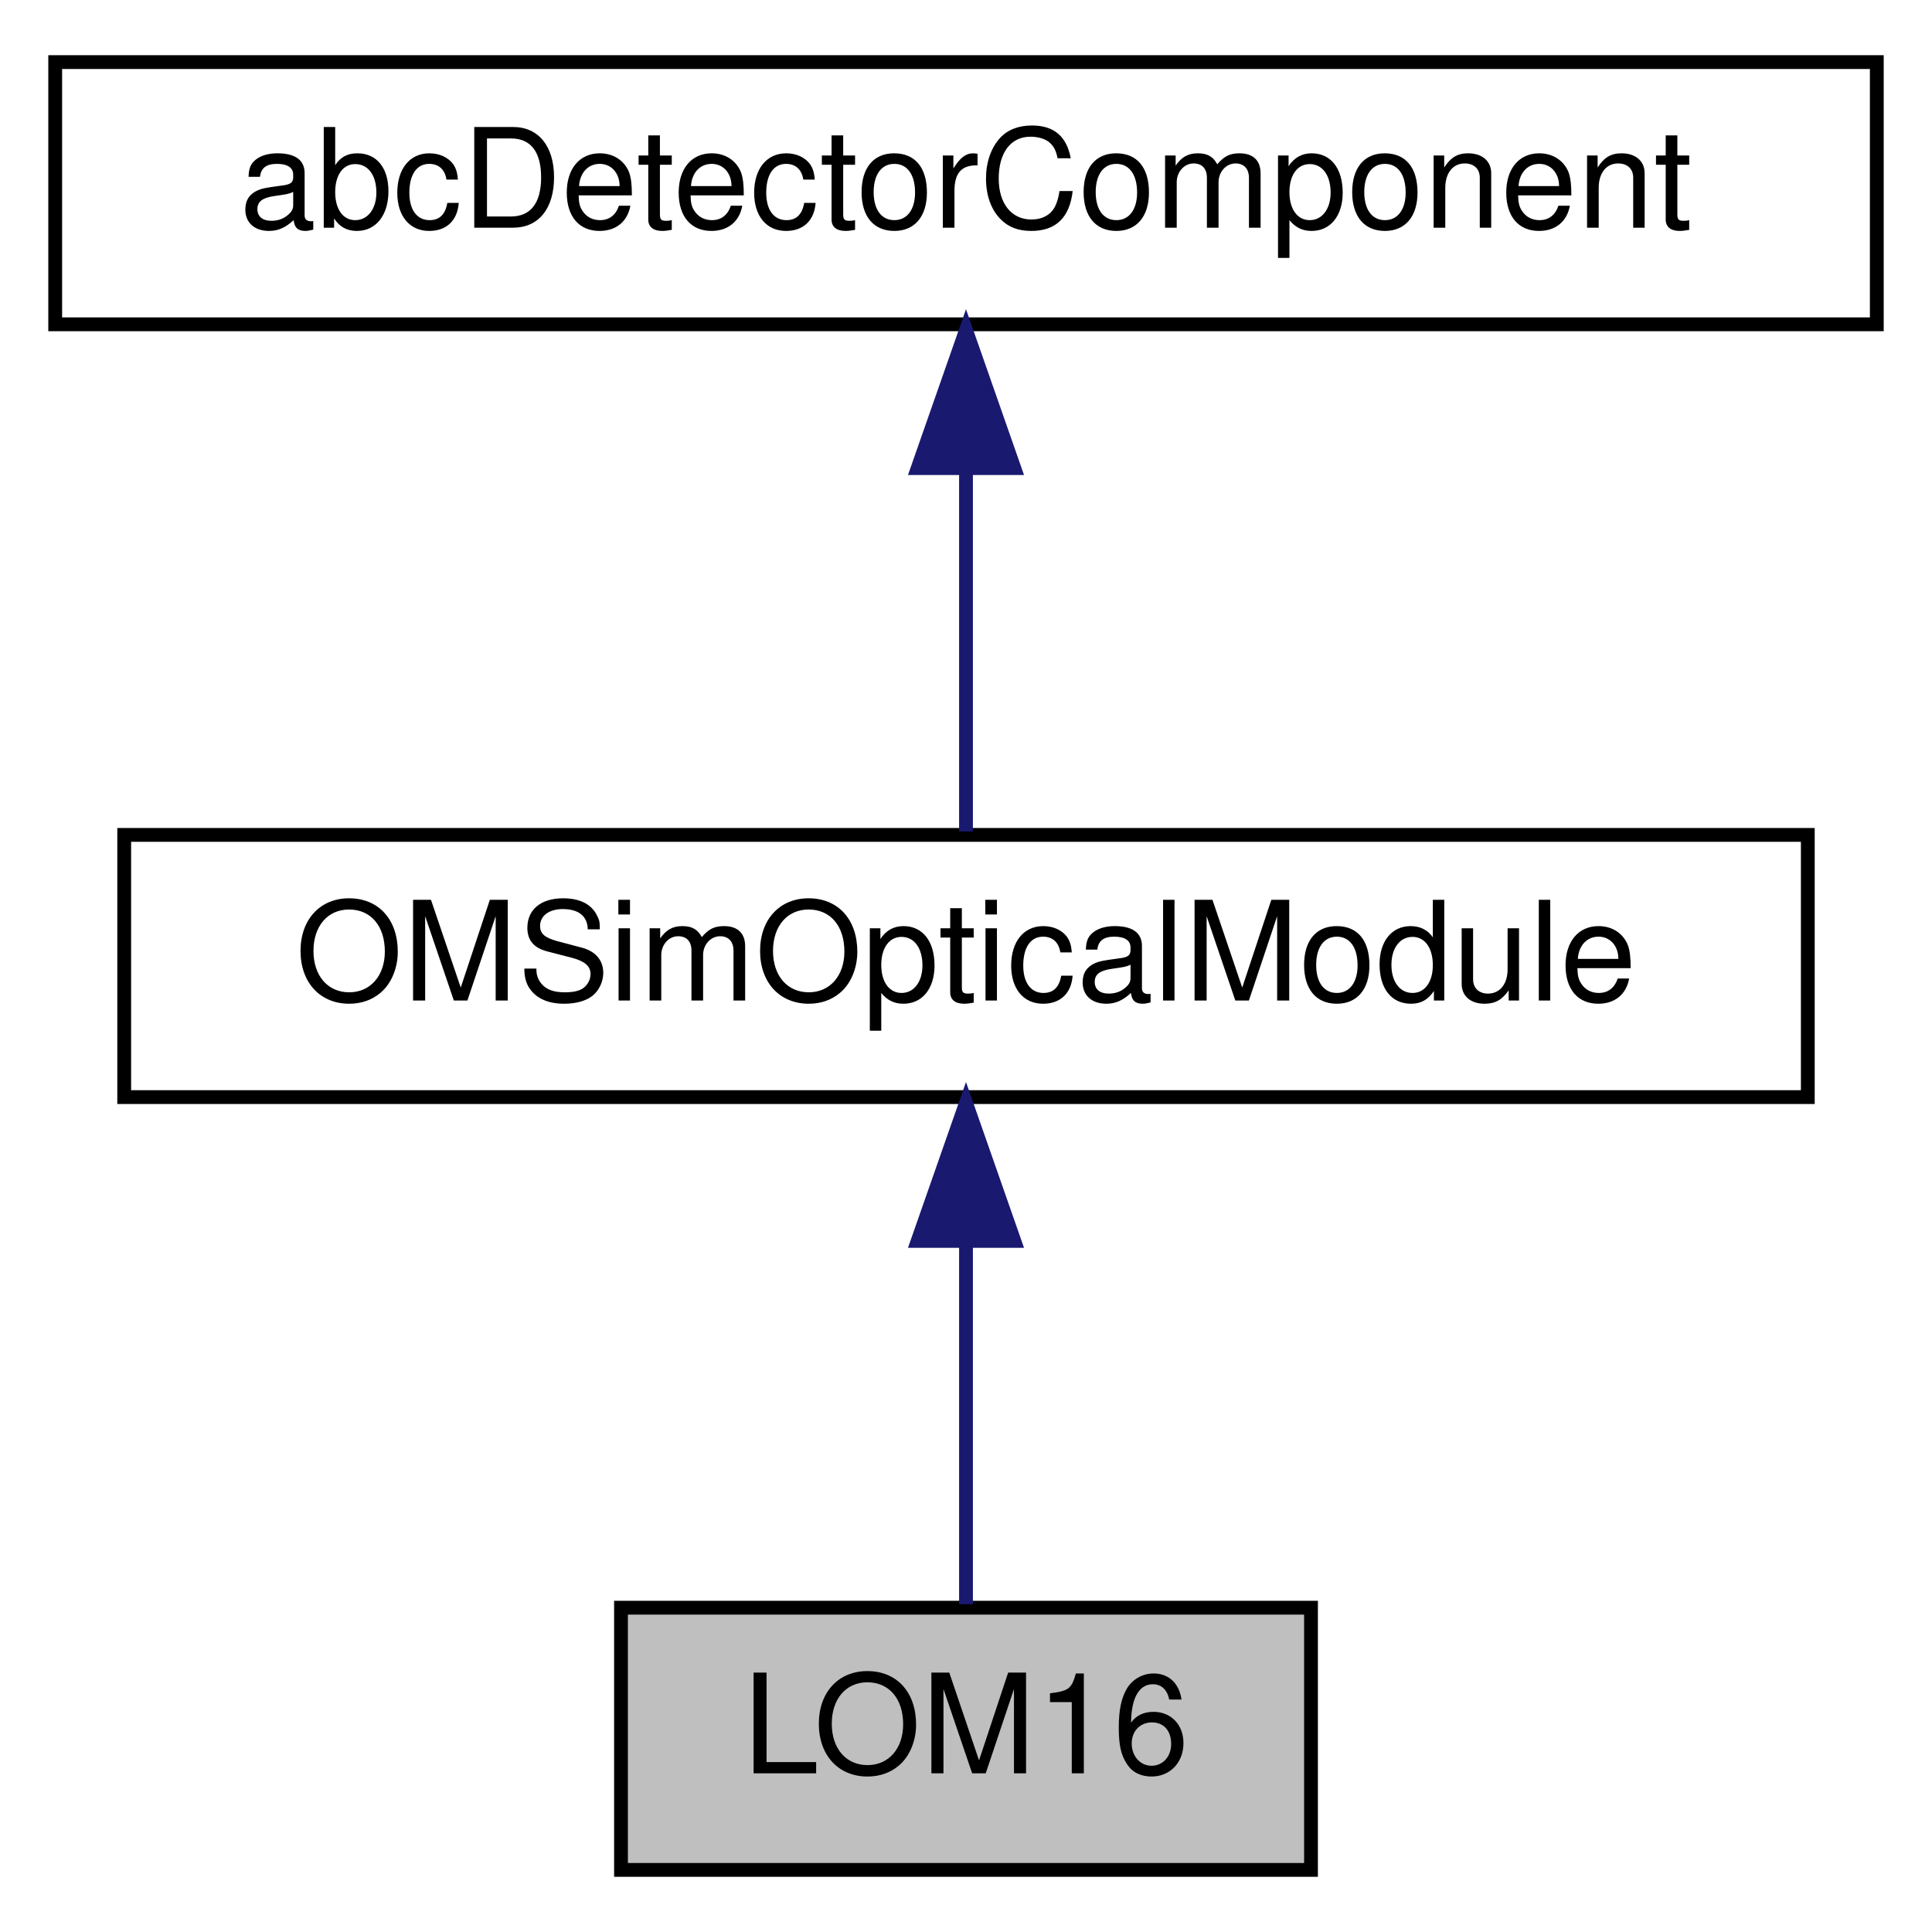
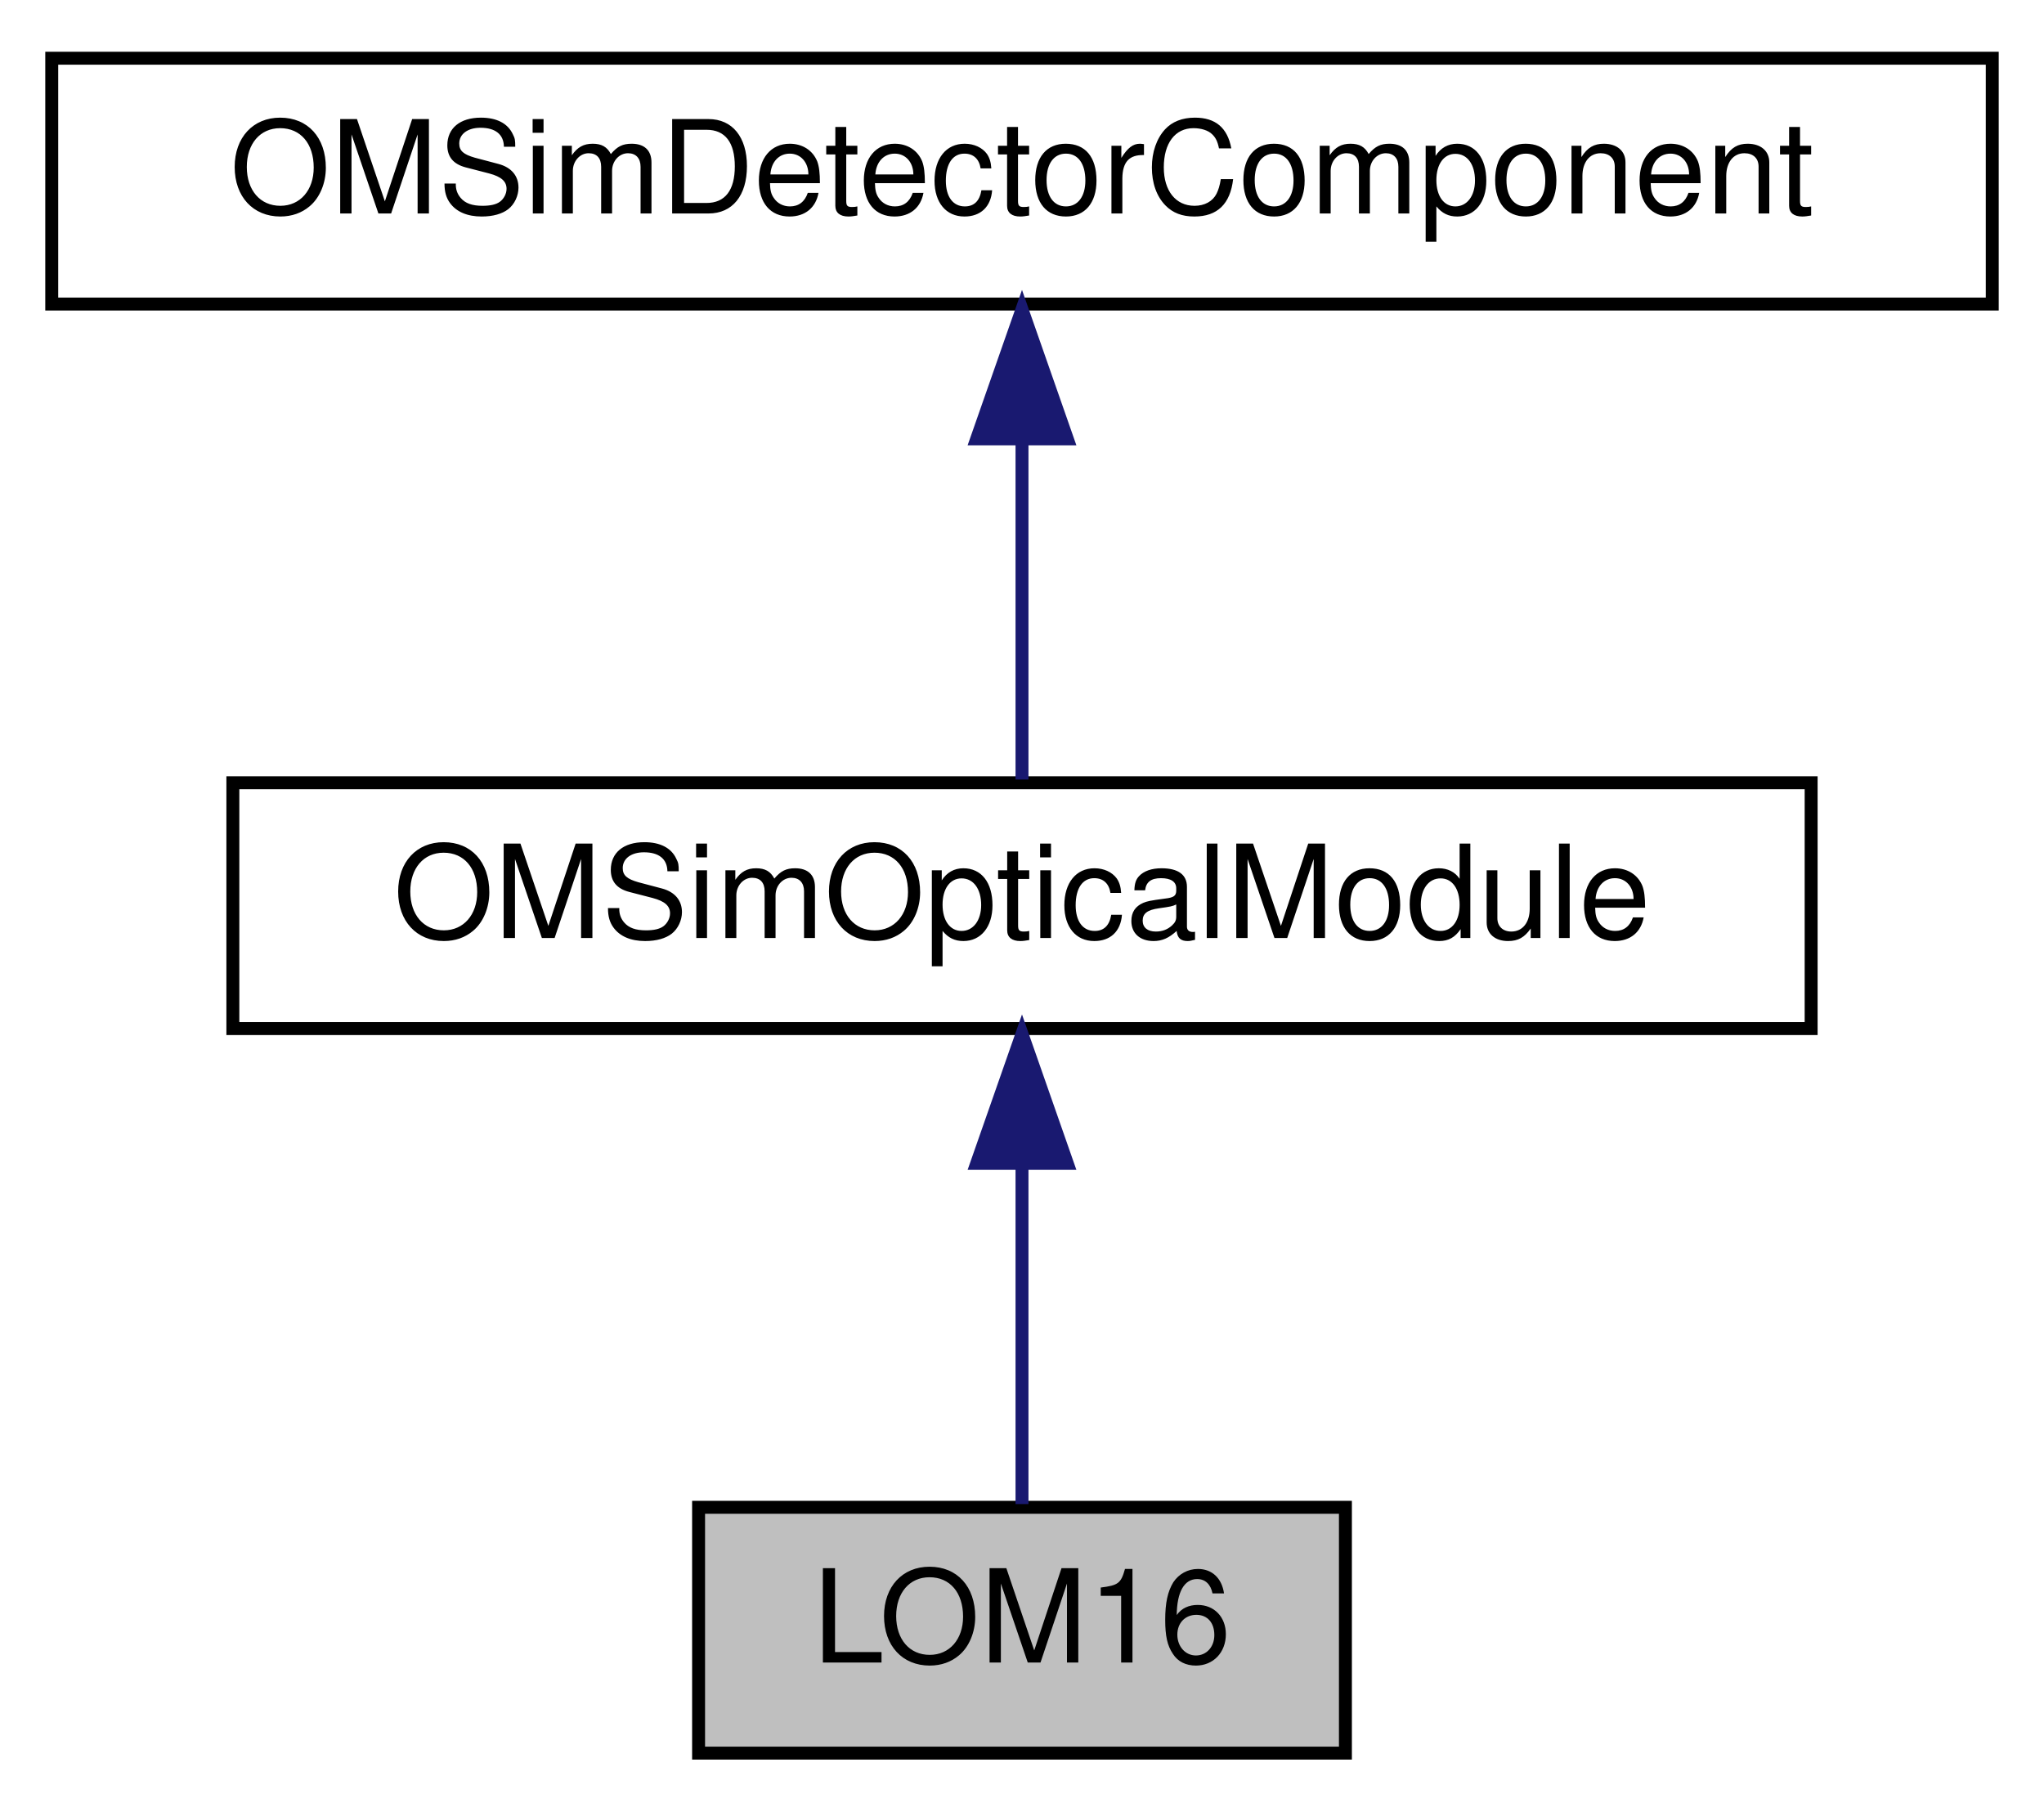
- <svg xmlns="http://www.w3.org/2000/svg" xmlns:xlink="http://www.w3.org/1999/xlink" width="140pt" height="140pt" viewBox="0.00 0.00 140.00 140.00">
+ <svg xmlns="http://www.w3.org/2000/svg" xmlns:xlink="http://www.w3.org/1999/xlink" width="158pt" height="140pt" viewBox="0.00 0.00 158.00 140.00">
  <g id="graph0" class="graph" transform="scale(1 1) rotate(0) translate(4 136)">
    <g id="node1" class="node">
      <g id="a_node1">
        <a xlink:title=" ">
-           <polygon fill="#bfbfbf" stroke="black" points="41,-0.5 41,-19.5 91,-19.5 91,-0.5 41,-0.5" />
-           <text text-anchor="middle" x="66" y="-7.5" font-family="Helvetica,sans-Serif" font-size="10.00">LOM16</text>
+           <polygon fill="#bfbfbf" stroke="black" points="50,-0.5 50,-19.5 100,-19.5 100,-0.5 50,-0.5" />
+           <text text-anchor="middle" x="75" y="-7.5" font-family="Helvetica,sans-Serif" font-size="10.00">LOM16</text>
        </a>
      </g>
    </g>
    <g id="node2" class="node">
      <g id="a_node2">
        <a xlink:href="class_o_m_sim_optical_module.html" target="_top" xlink:title="Base class for OMs works as interface.">
-           <polygon fill="none" stroke="black" points="5,-56.5 5,-75.5 127,-75.5 127,-56.5 5,-56.5" />
-           <text text-anchor="middle" x="66" y="-63.5" font-family="Helvetica,sans-Serif" font-size="10.00">OMSimOpticalModule</text>
+           <polygon fill="none" stroke="black" points="14,-56.5 14,-75.5 136,-75.5 136,-56.5 14,-56.5" />
+           <text text-anchor="middle" x="75" y="-63.5" font-family="Helvetica,sans-Serif" font-size="10.00">OMSimOpticalModule</text>
        </a>
      </g>
    </g>
    <g id="edge1" class="edge">
-       <path fill="none" stroke="midnightblue" d="M66,-45.8C66,-36.91 66,-26.78 66,-19.75" />
-       <polygon fill="midnightblue" stroke="midnightblue" points="62.5,-46.08 66,-56.08 69.5,-46.08 62.5,-46.08" />
+       <path fill="none" stroke="midnightblue" d="M75,-45.8C75,-36.91 75,-26.78 75,-19.75" />
+       <polygon fill="midnightblue" stroke="midnightblue" points="71.5,-46.08 75,-56.08 78.5,-46.08 71.5,-46.08" />
    </g>
    <g id="node3" class="node">
      <g id="a_node3">
-         <a xlink:href="classabc_detector_component.html" target="_top" xlink:title="Abstract base class used for constructing detector components.">
-           <polygon fill="none" stroke="black" points="0,-112.5 0,-131.5 132,-131.5 132,-112.5 0,-112.5" />
-           <text text-anchor="middle" x="66" y="-119.5" font-family="Helvetica,sans-Serif" font-size="10.00">abcDetectorComponent</text>
+         <a xlink:href="class_o_m_sim_detector_component.html" target="_top" xlink:title="Abstract base class used for constructing detector components.">
+           <polygon fill="none" stroke="black" points="0,-112.5 0,-131.5 150,-131.5 150,-112.5 0,-112.5" />
+           <text text-anchor="middle" x="75" y="-119.5" font-family="Helvetica,sans-Serif" font-size="10.00">OMSimDetectorComponent</text>
        </a>
      </g>
    </g>
    <g id="edge2" class="edge">
-       <path fill="none" stroke="midnightblue" d="M66,-101.8C66,-92.91 66,-82.78 66,-75.75" />
-       <polygon fill="midnightblue" stroke="midnightblue" points="62.5,-102.08 66,-112.08 69.5,-102.08 62.5,-102.08" />
+       <path fill="none" stroke="midnightblue" d="M75,-101.8C75,-92.91 75,-82.78 75,-75.75" />
+       <polygon fill="midnightblue" stroke="midnightblue" points="71.5,-102.08 75,-112.08 78.5,-102.08 71.5,-102.08" />
    </g>
  </g>
</svg>
